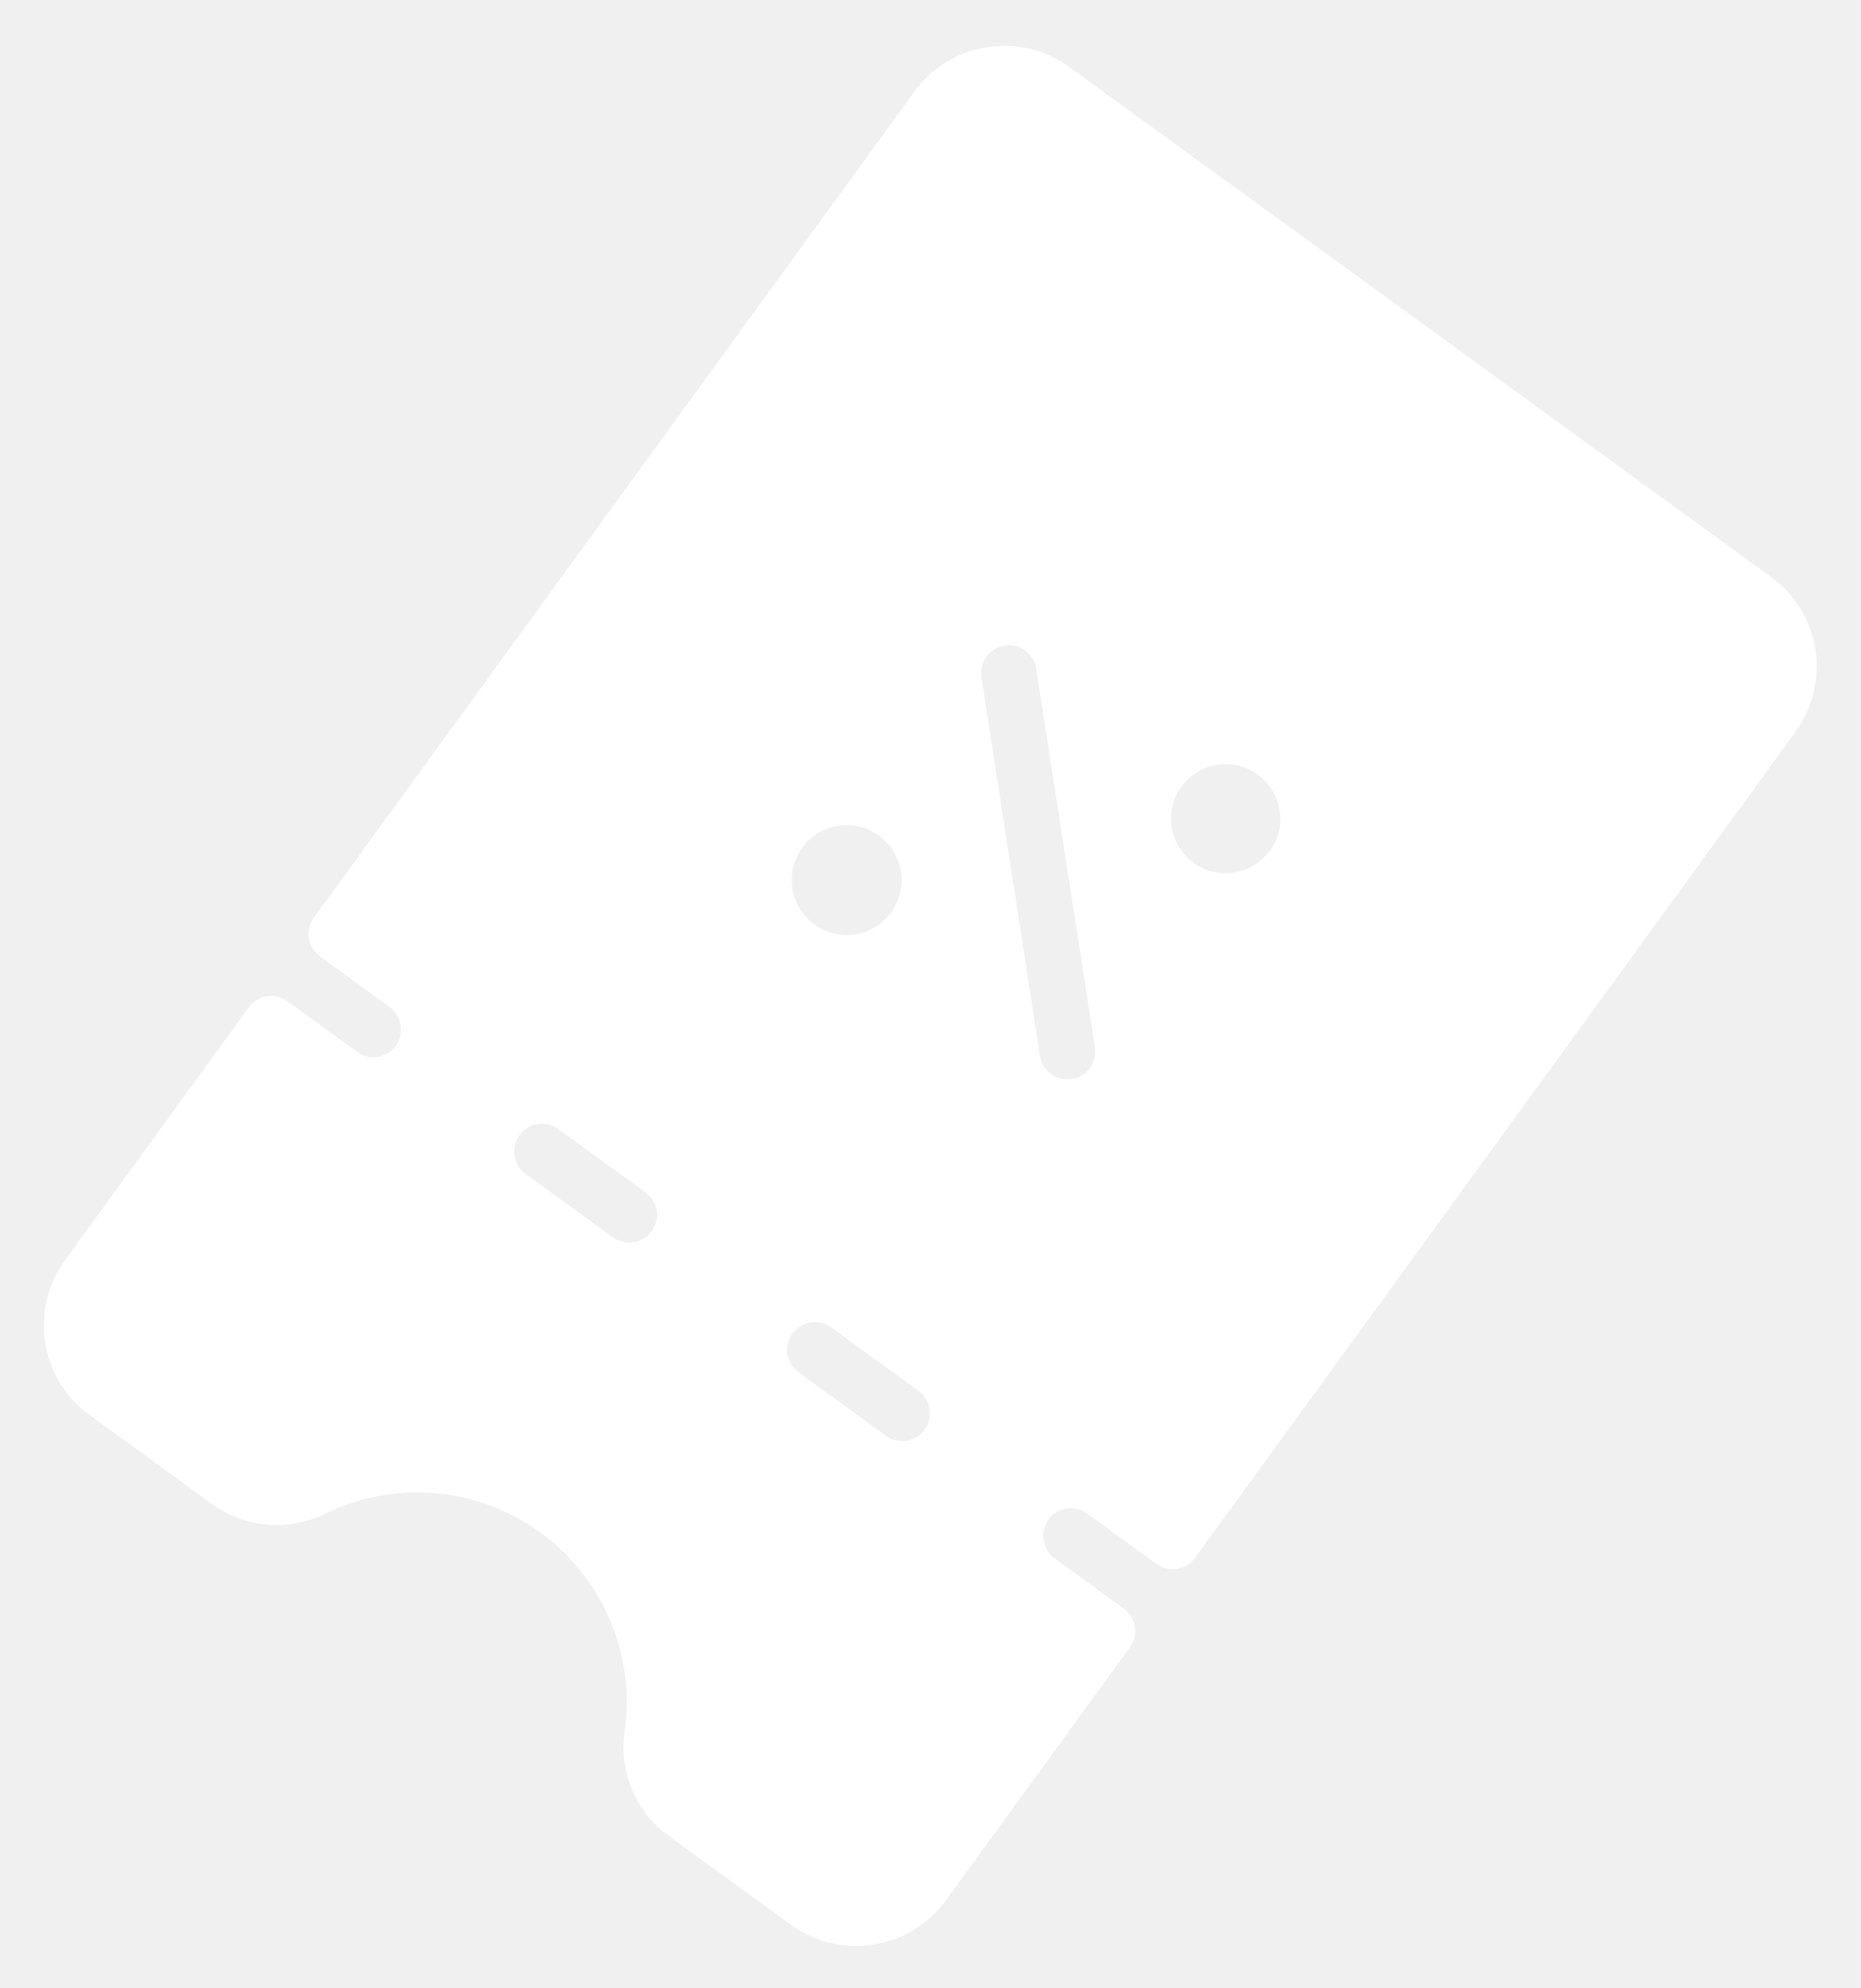
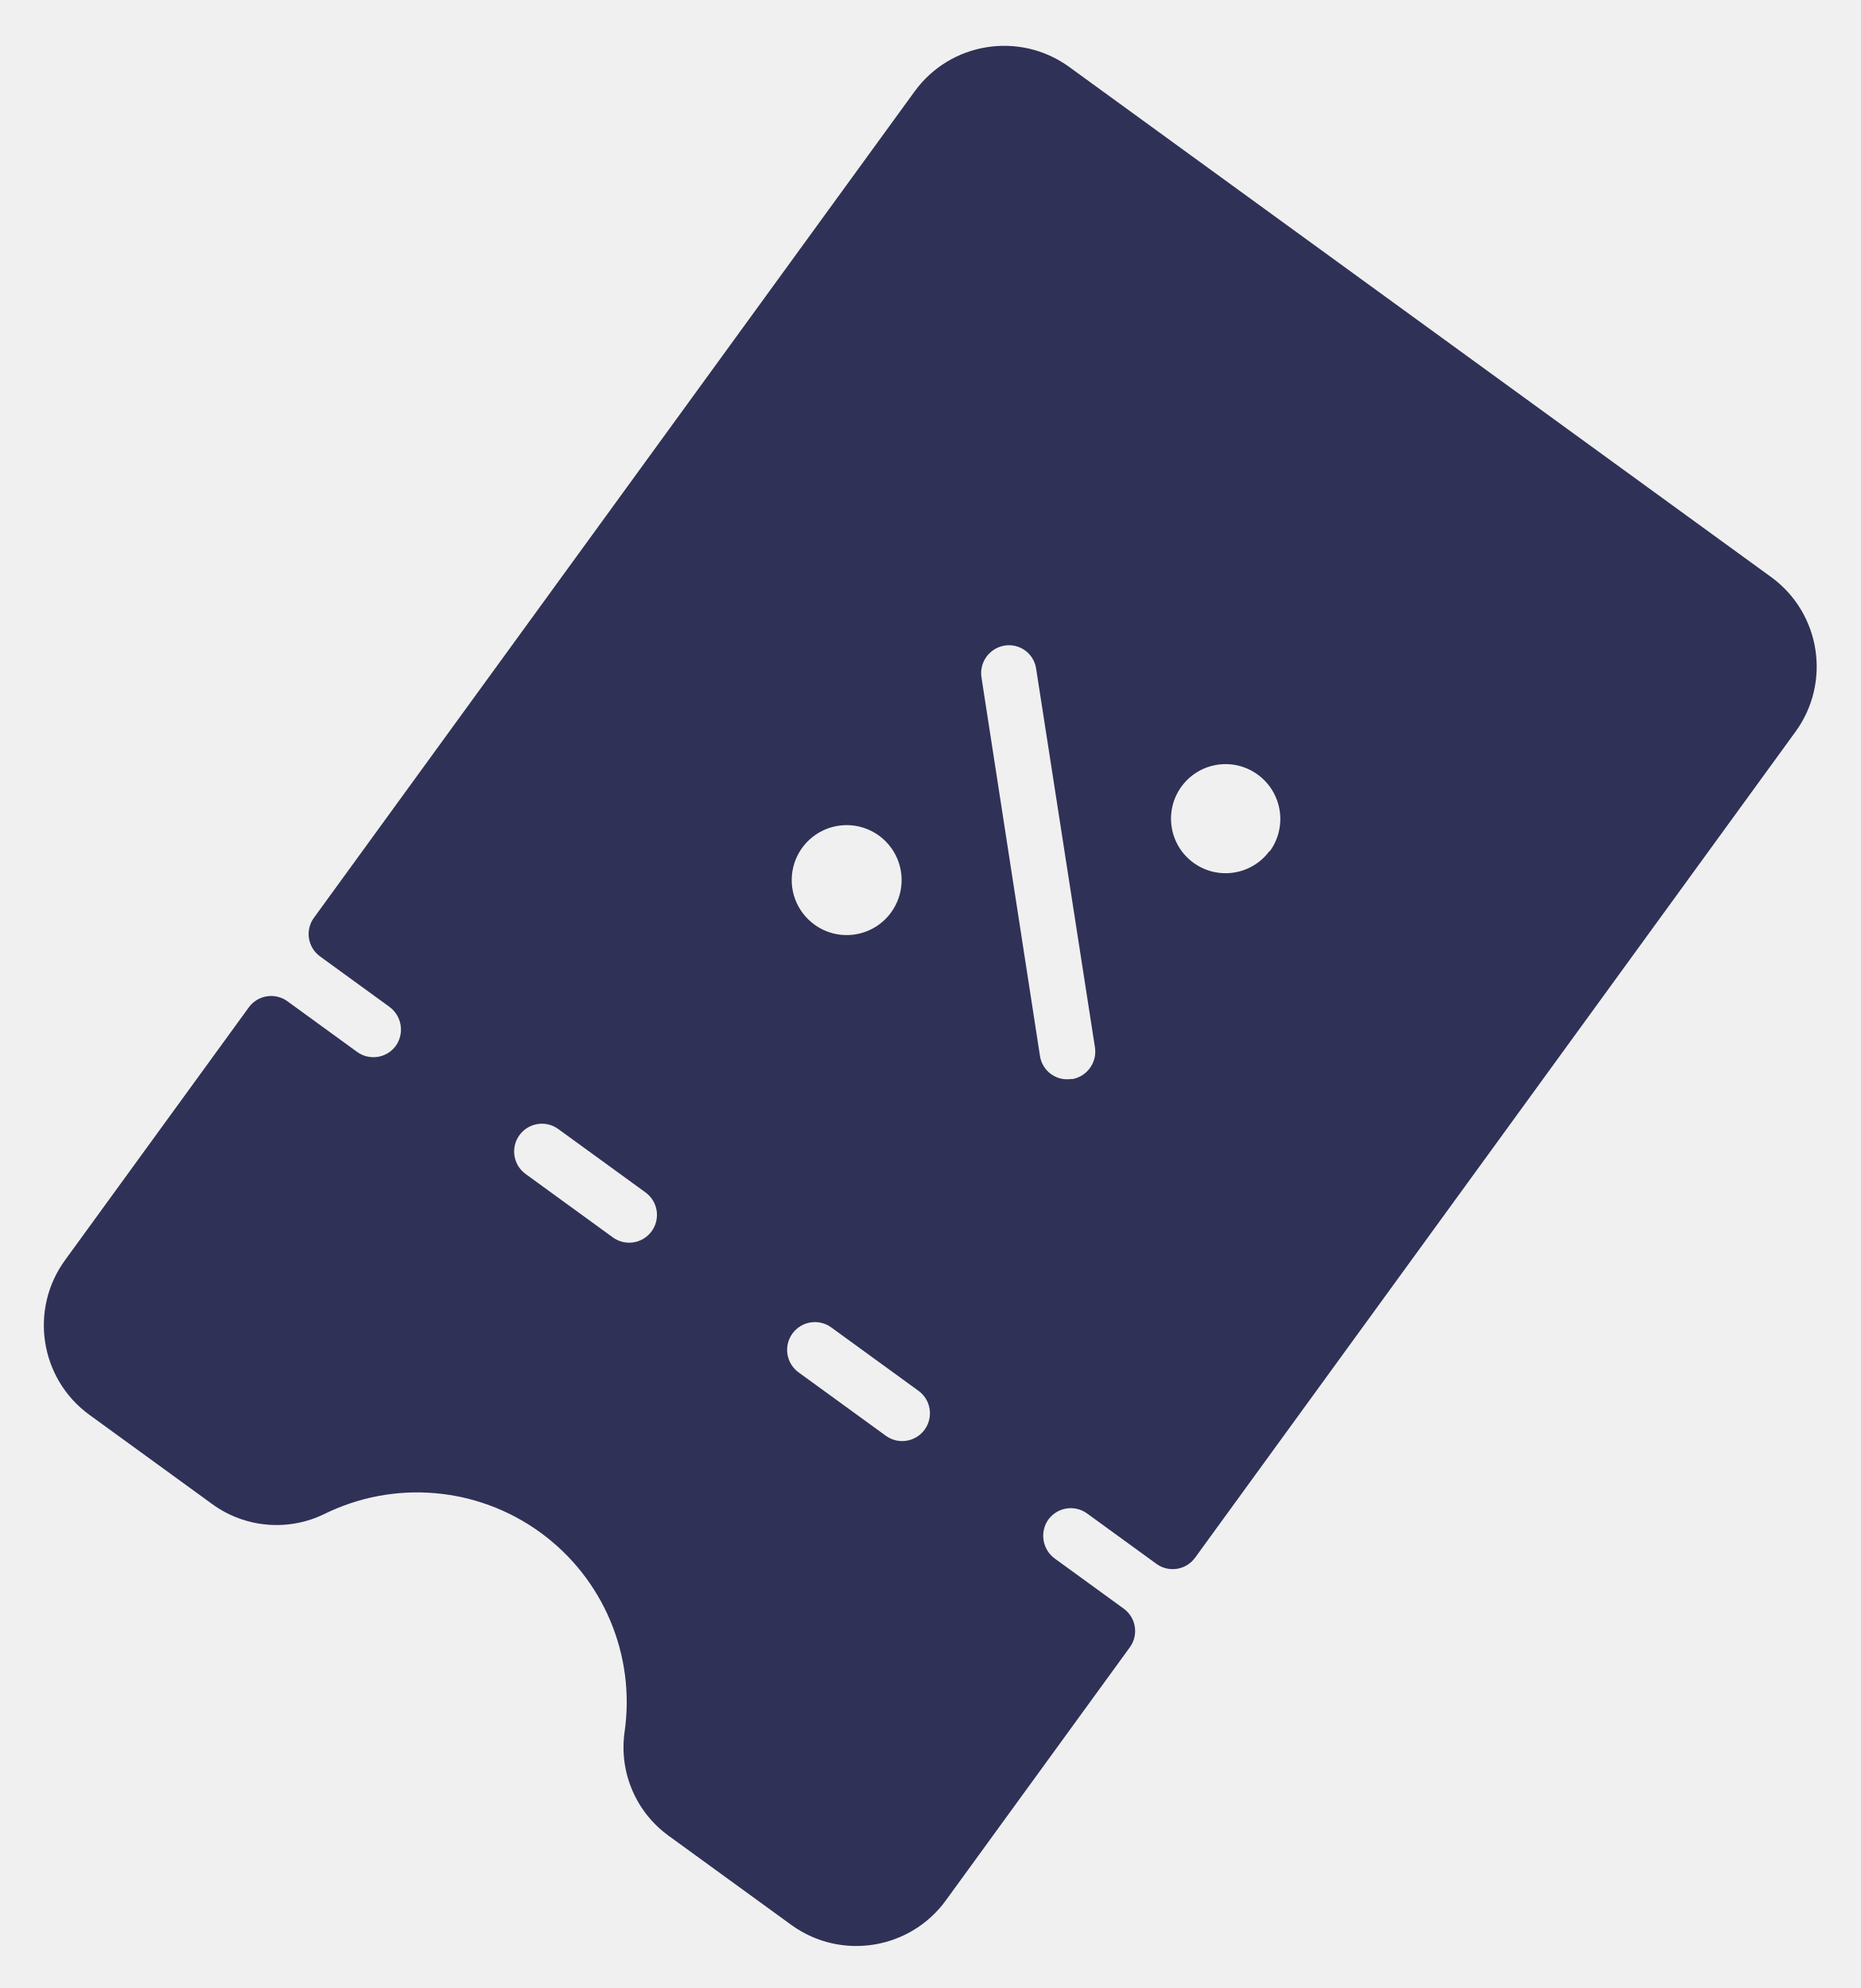
<svg xmlns="http://www.w3.org/2000/svg" width="18.112" height="19.356" viewBox="0 0 18.112 19.356">
-   <defs>
-     <style>.a{fill:#fff;}</style>
-   </defs>
-   <path class="a" d="M15.141,82H5.2a.269.269,0,0,0-.27.268V83.1a.275.275,0,0,1-.252.277.27.27,0,0,1-.288-.268v-.836A.269.269,0,0,0,4.123,82H1.082A1.078,1.078,0,0,0,0,83.074v1.478a1.063,1.063,0,0,0,.564.943,2.041,2.041,0,0,1,0,3.612A1.063,1.063,0,0,0,0,90.05v1.478A1.078,1.078,0,0,0,1.082,92.6H4.123a.269.269,0,0,0,.27-.268v-.827a.275.275,0,0,1,.252-.277.27.27,0,0,1,.288.268v.837a.269.269,0,0,0,.27.268h9.937a1.078,1.078,0,0,0,1.082-1.074V83.074A1.078,1.078,0,0,0,15.141,82ZM4.934,89.468a.27.27,0,0,1-.541,0V88.418a.27.27,0,0,1,.541,0Zm0-3.285a.27.27,0,0,1-.541,0V85.133a.27.27,0,0,1,.541,0Zm3.076-.2a.535.535,0,1,1,.535.531A.534.534,0,0,1,8.01,85.987Zm.256,2.905a.267.267,0,0,1,0-.38l2.647-2.628a.272.272,0,0,1,.382,0,.267.267,0,0,1,0,.38L8.648,88.892A.272.272,0,0,1,8.266,88.892Zm2.927.254a.531.531,0,1,1,.535-.531A.534.534,0,0,1,11.193,89.146Z" transform="matrix(0.588, -0.809, 0.809, 0.588, -66.339, -35.074)" />
+   <path id="coupon" d="M15.141,82H5.2a.269.269,0,0,0-.27.268V83.1a.275.275,0,0,1-.252.277.27.27,0,0,1-.288-.268v-.836A.269.269,0,0,0,4.123,82H1.082A1.078,1.078,0,0,0,0,83.074v1.478a1.063,1.063,0,0,0,.564.943,2.041,2.041,0,0,1,0,3.612A1.063,1.063,0,0,0,0,90.05v1.478A1.078,1.078,0,0,0,1.082,92.6H4.123a.269.269,0,0,0,.27-.268v-.827a.275.275,0,0,1,.252-.277.27.27,0,0,1,.288.268v.837a.269.269,0,0,0,.27.268h9.937a1.078,1.078,0,0,0,1.082-1.074V83.074A1.078,1.078,0,0,0,15.141,82ZM4.934,89.468a.27.27,0,0,1-.541,0V88.418a.27.27,0,0,1,.541,0Zm0-3.285a.27.27,0,0,1-.541,0V85.133a.27.27,0,0,1,.541,0Zm3.076-.2a.535.535,0,1,1,.535.531A.534.534,0,0,1,8.01,85.987Zm.256,2.905a.267.267,0,0,1,0-.38l2.647-2.628a.272.272,0,0,1,.382,0,.267.267,0,0,1,0,.38L8.648,88.892A.272.272,0,0,1,8.266,88.892Zm2.927.254a.531.531,0,1,1,.535-.531A.534.534,0,0,1,11.193,89.146Z" transform="matrix(0.588, -0.809, 0.809, 0.588, -66.339, -35.074)" fill="#2f3157" />
</svg>
